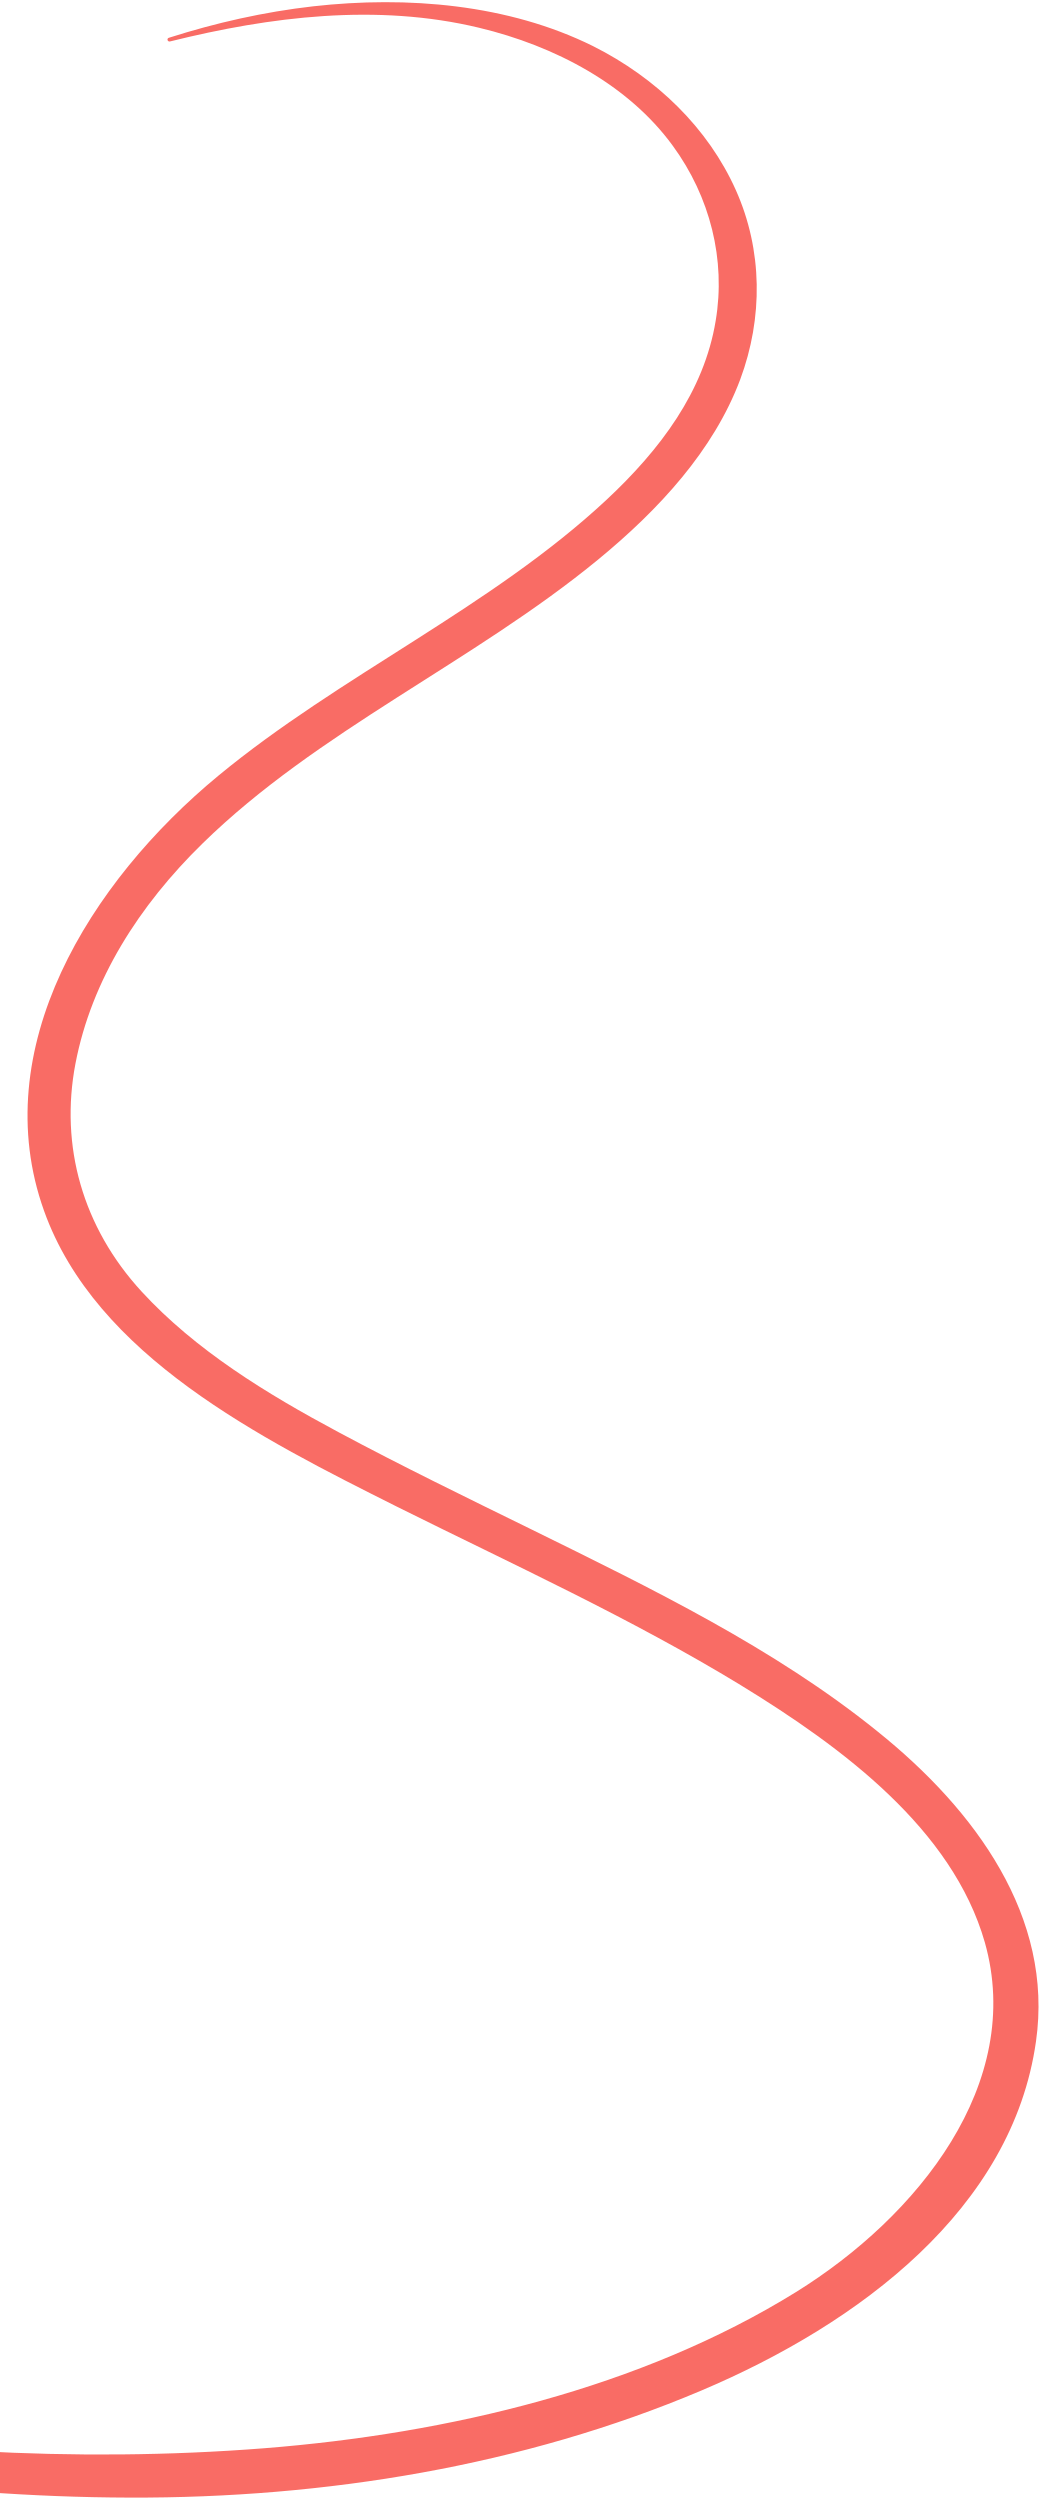
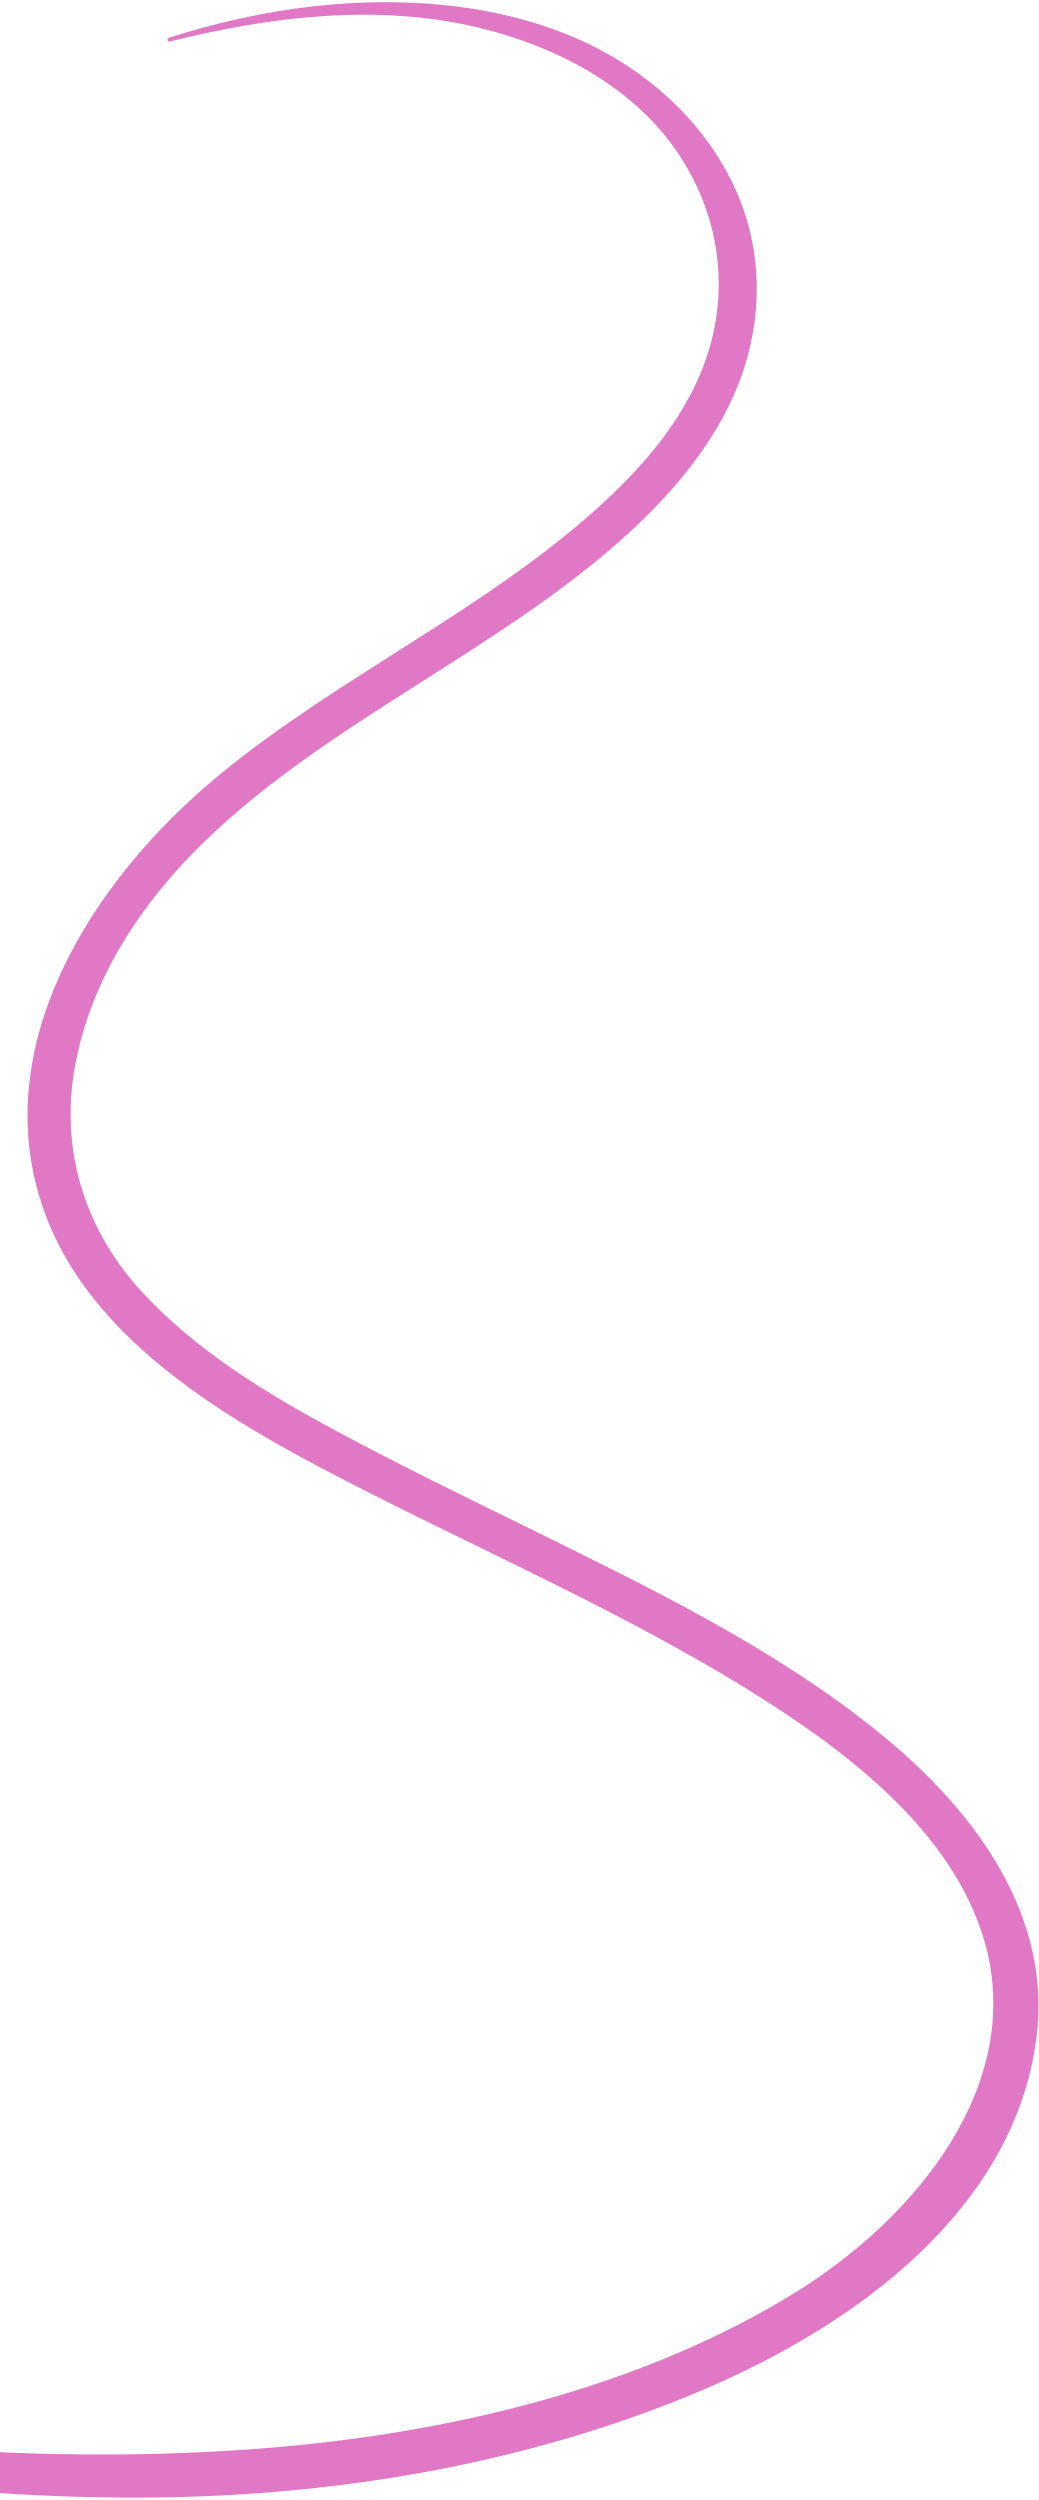
<svg xmlns="http://www.w3.org/2000/svg" width="302" height="727" viewBox="0 0 302 727" fill="none">
-   <path d="M49.512 12.035C78.576 4.815 109.623 0.934 139.282 8.064C161.502 13.389 182.729 24.671 195.624 42.36C206.536 57.252 211.098 75.574 208.123 93.264C204.75 113.841 191.954 130.809 176.281 145.43C142.754 176.658 98.91 196.334 63.498 225.576C26.003 256.533 -4.053 304.999 12.81 352.112C27.887 394.261 75.6 418.178 115.575 438.214C149.102 454.911 183.523 470.616 215.364 490.02C245.023 508.161 276.963 531.898 286.387 564.841C297.992 605.816 266.945 644.535 231.433 666.557C186.399 694.445 130.454 707.713 76.79 711.955C49.115 714.121 21.142 714.301 -6.533 712.767C-34.406 711.233 -62.081 709.247 -89.657 704.734C-102.552 702.568 -115.349 700.041 -128.145 697.334C-134.989 695.889 -137.866 705.637 -131.021 706.901C-103.247 711.864 -75.175 716.287 -47.202 720.168C-19.031 724.049 9.14 726.215 37.708 726.305C94.546 726.486 152.177 717.099 203.956 695.168C249.982 675.673 294.421 642.279 301.266 593.632C306.424 557.53 283.708 526.393 255.14 503.468C225.184 479.28 189.474 461.951 154.459 444.713C135.711 435.507 116.765 426.301 98.414 416.463C77.484 405.272 56.852 392.636 41.179 375.578C24.019 356.896 17.373 333.249 21.936 309.332C26.598 284.963 40.485 263.302 58.836 245.342C92.363 212.489 137.695 192.543 174 162.669C191.557 148.228 207.527 130.99 215.265 110.322C221.911 92.451 221.811 72.776 213.975 55.267C205.94 37.306 190.962 22.685 172.413 13.389C147.813 1.204 118.451 -1.232 91.074 1.836C76.79 3.461 62.804 6.62 49.214 10.952C48.321 11.132 48.718 12.306 49.512 12.035Z" fill="#F96C65" />
+   <path d="M49.512 12.035C78.576 4.815 109.623 0.934 139.282 8.064C161.502 13.389 182.729 24.671 195.624 42.36C206.536 57.252 211.099 75.574 208.123 93.264C204.75 113.841 191.954 130.809 176.281 145.43C142.754 176.658 98.91 196.334 63.498 225.576C26.003 256.533 -4.053 304.999 12.81 352.112C27.887 394.261 75.6 418.178 115.575 438.214C149.102 454.911 183.523 470.616 215.364 490.02C245.023 508.161 276.963 531.898 286.387 564.841C297.992 605.816 266.945 644.535 231.433 666.557C186.399 694.445 130.454 707.713 76.79 711.955C49.115 714.121 21.142 714.301 -6.533 712.767C-34.406 711.233 -62.081 709.247 -89.657 704.734C-102.552 702.568 -115.348 700.041 -128.144 697.334C-134.989 695.889 -137.865 705.637 -131.021 706.901C-103.247 711.864 -75.175 716.287 -47.202 720.168C-19.031 724.049 9.14 726.215 37.708 726.305C94.546 726.486 152.177 717.099 203.957 695.168C249.983 675.673 294.421 642.279 301.266 593.632C306.424 557.53 283.708 526.393 255.141 503.468C225.184 479.28 189.474 461.951 154.459 444.713C135.711 435.507 116.765 426.301 98.414 416.463C77.484 405.272 56.852 392.636 41.179 375.578C24.019 356.896 17.373 333.249 21.936 309.332C26.598 284.963 40.485 263.302 58.836 245.342C92.364 212.489 137.695 192.543 174 162.669C191.557 148.228 207.528 130.99 215.265 110.322C221.911 92.451 221.811 72.776 213.975 55.267C205.94 37.306 190.962 22.685 172.413 13.389C147.813 1.204 118.452 -1.232 91.074 1.836C76.79 3.461 62.804 6.62 49.214 10.952C48.321 11.132 48.718 12.306 49.512 12.035Z" fill="#E178C5" />
</svg>
